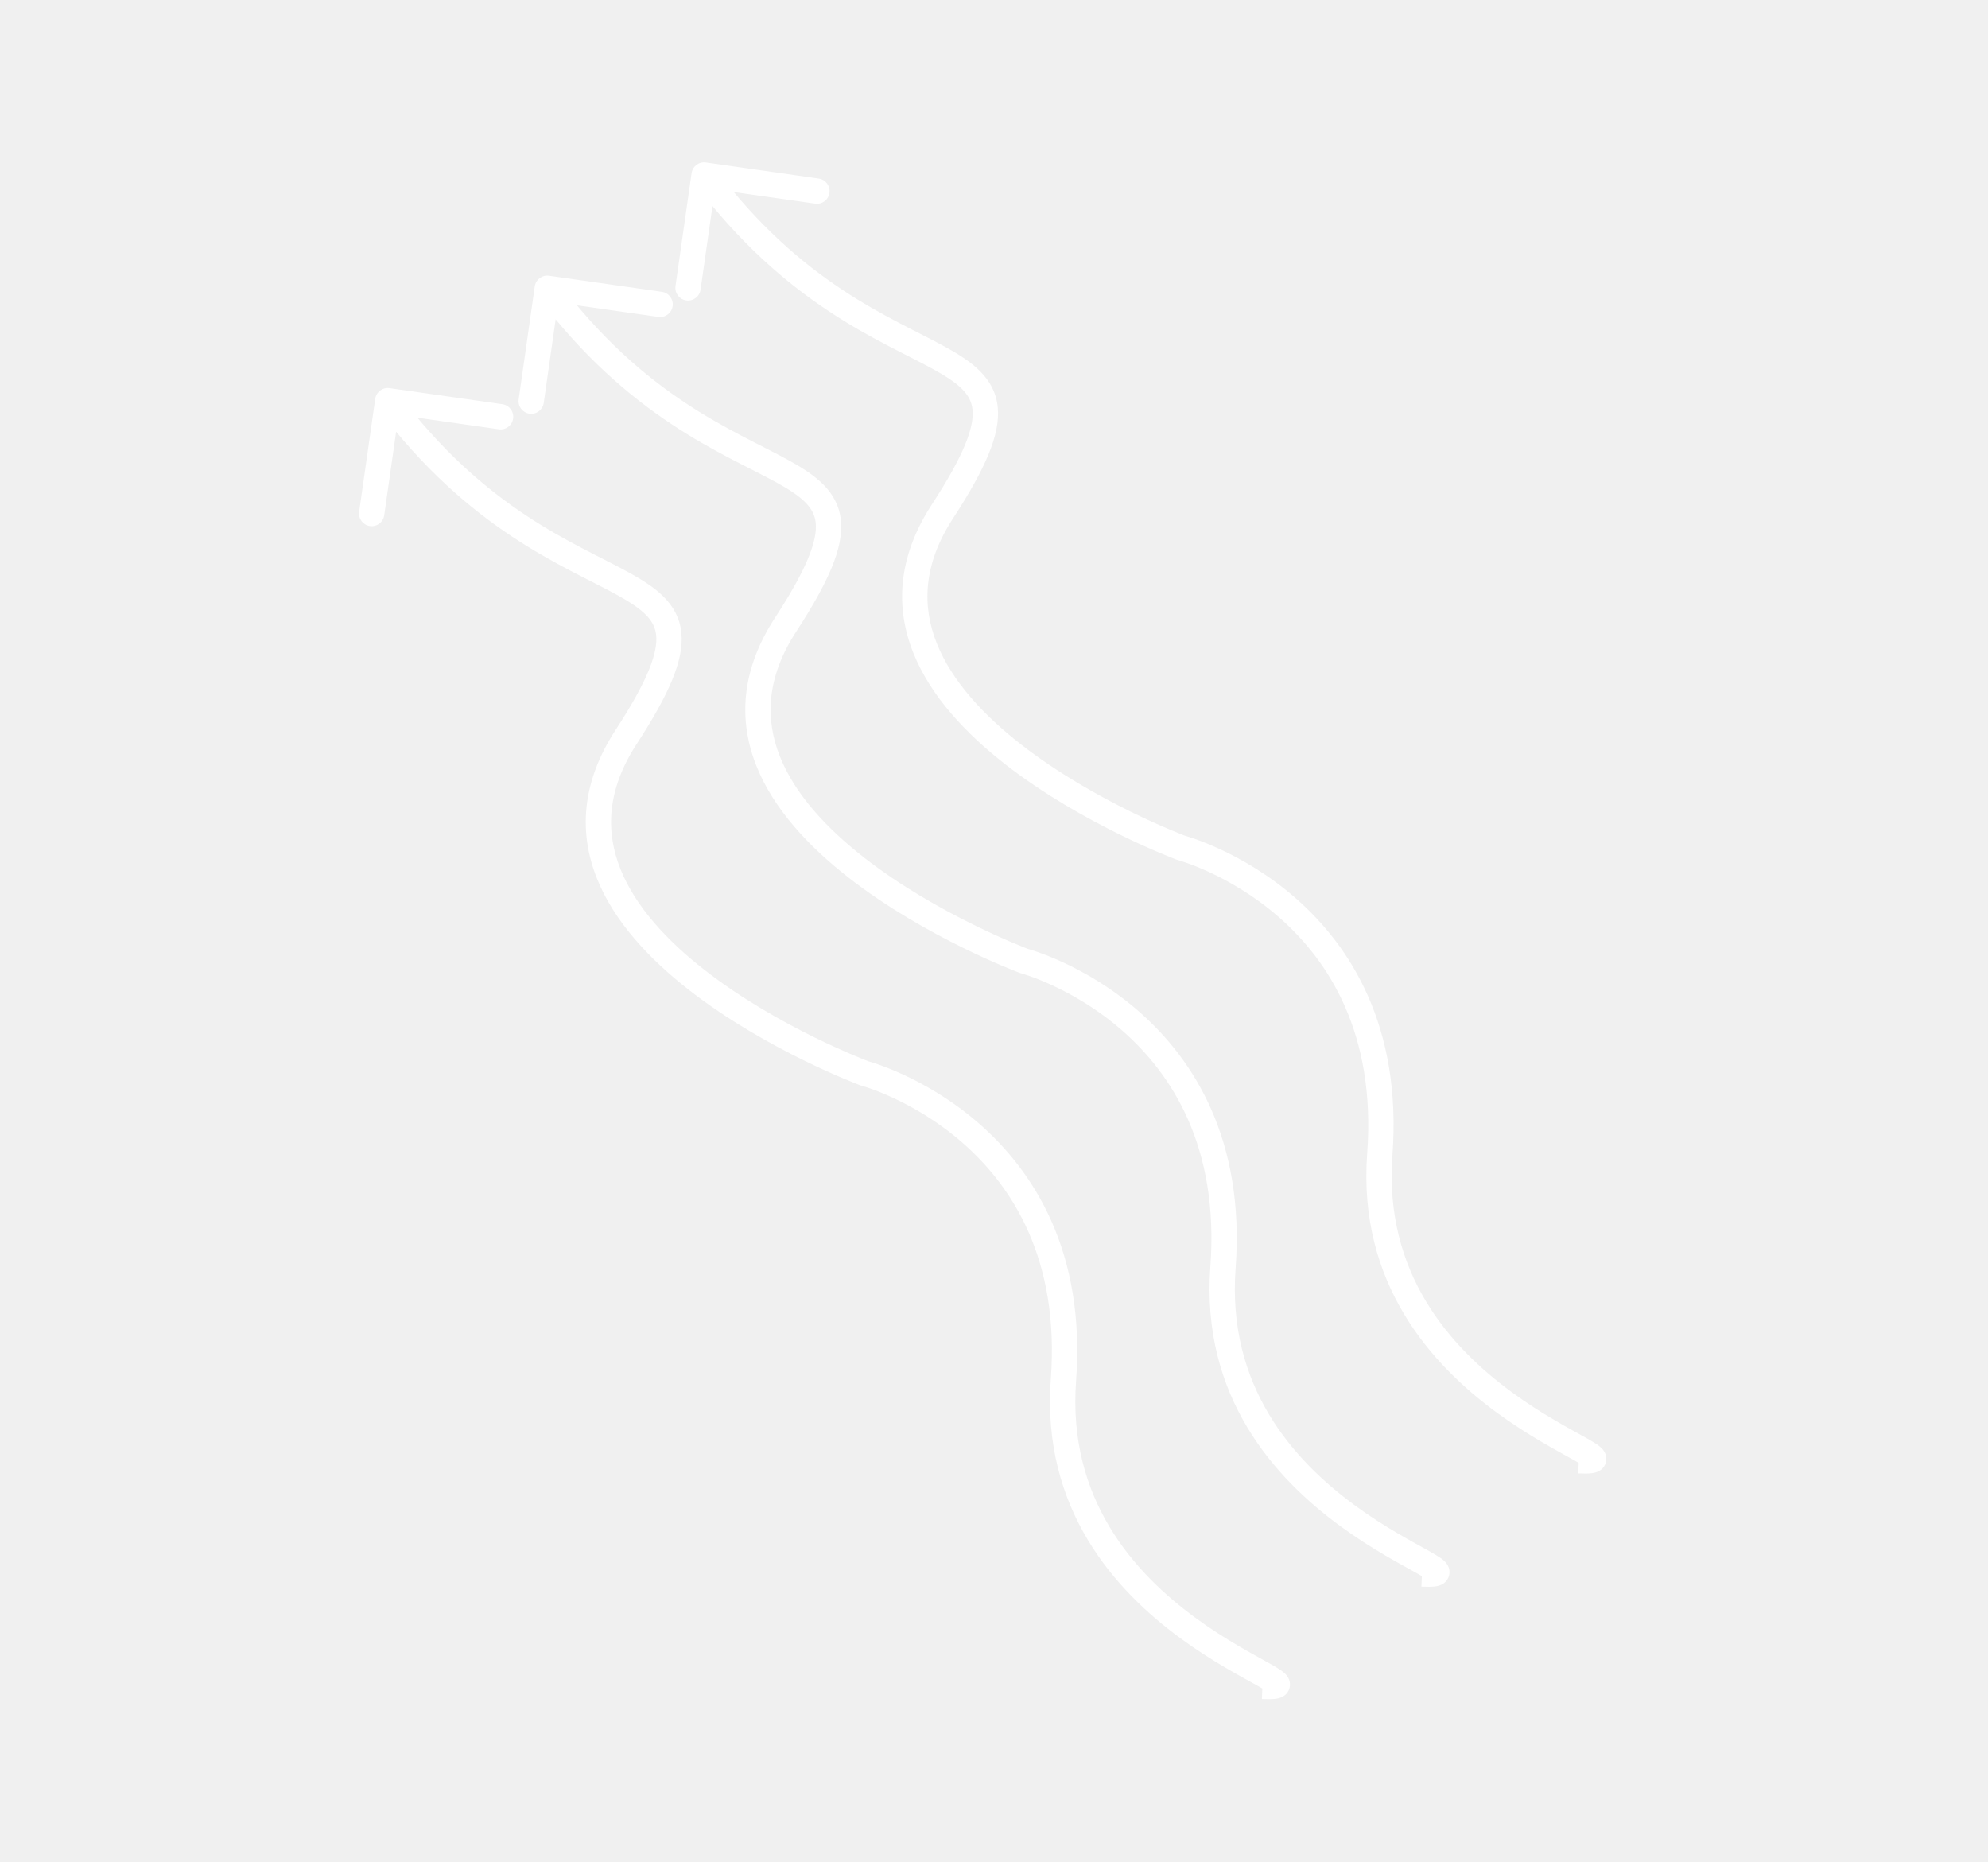
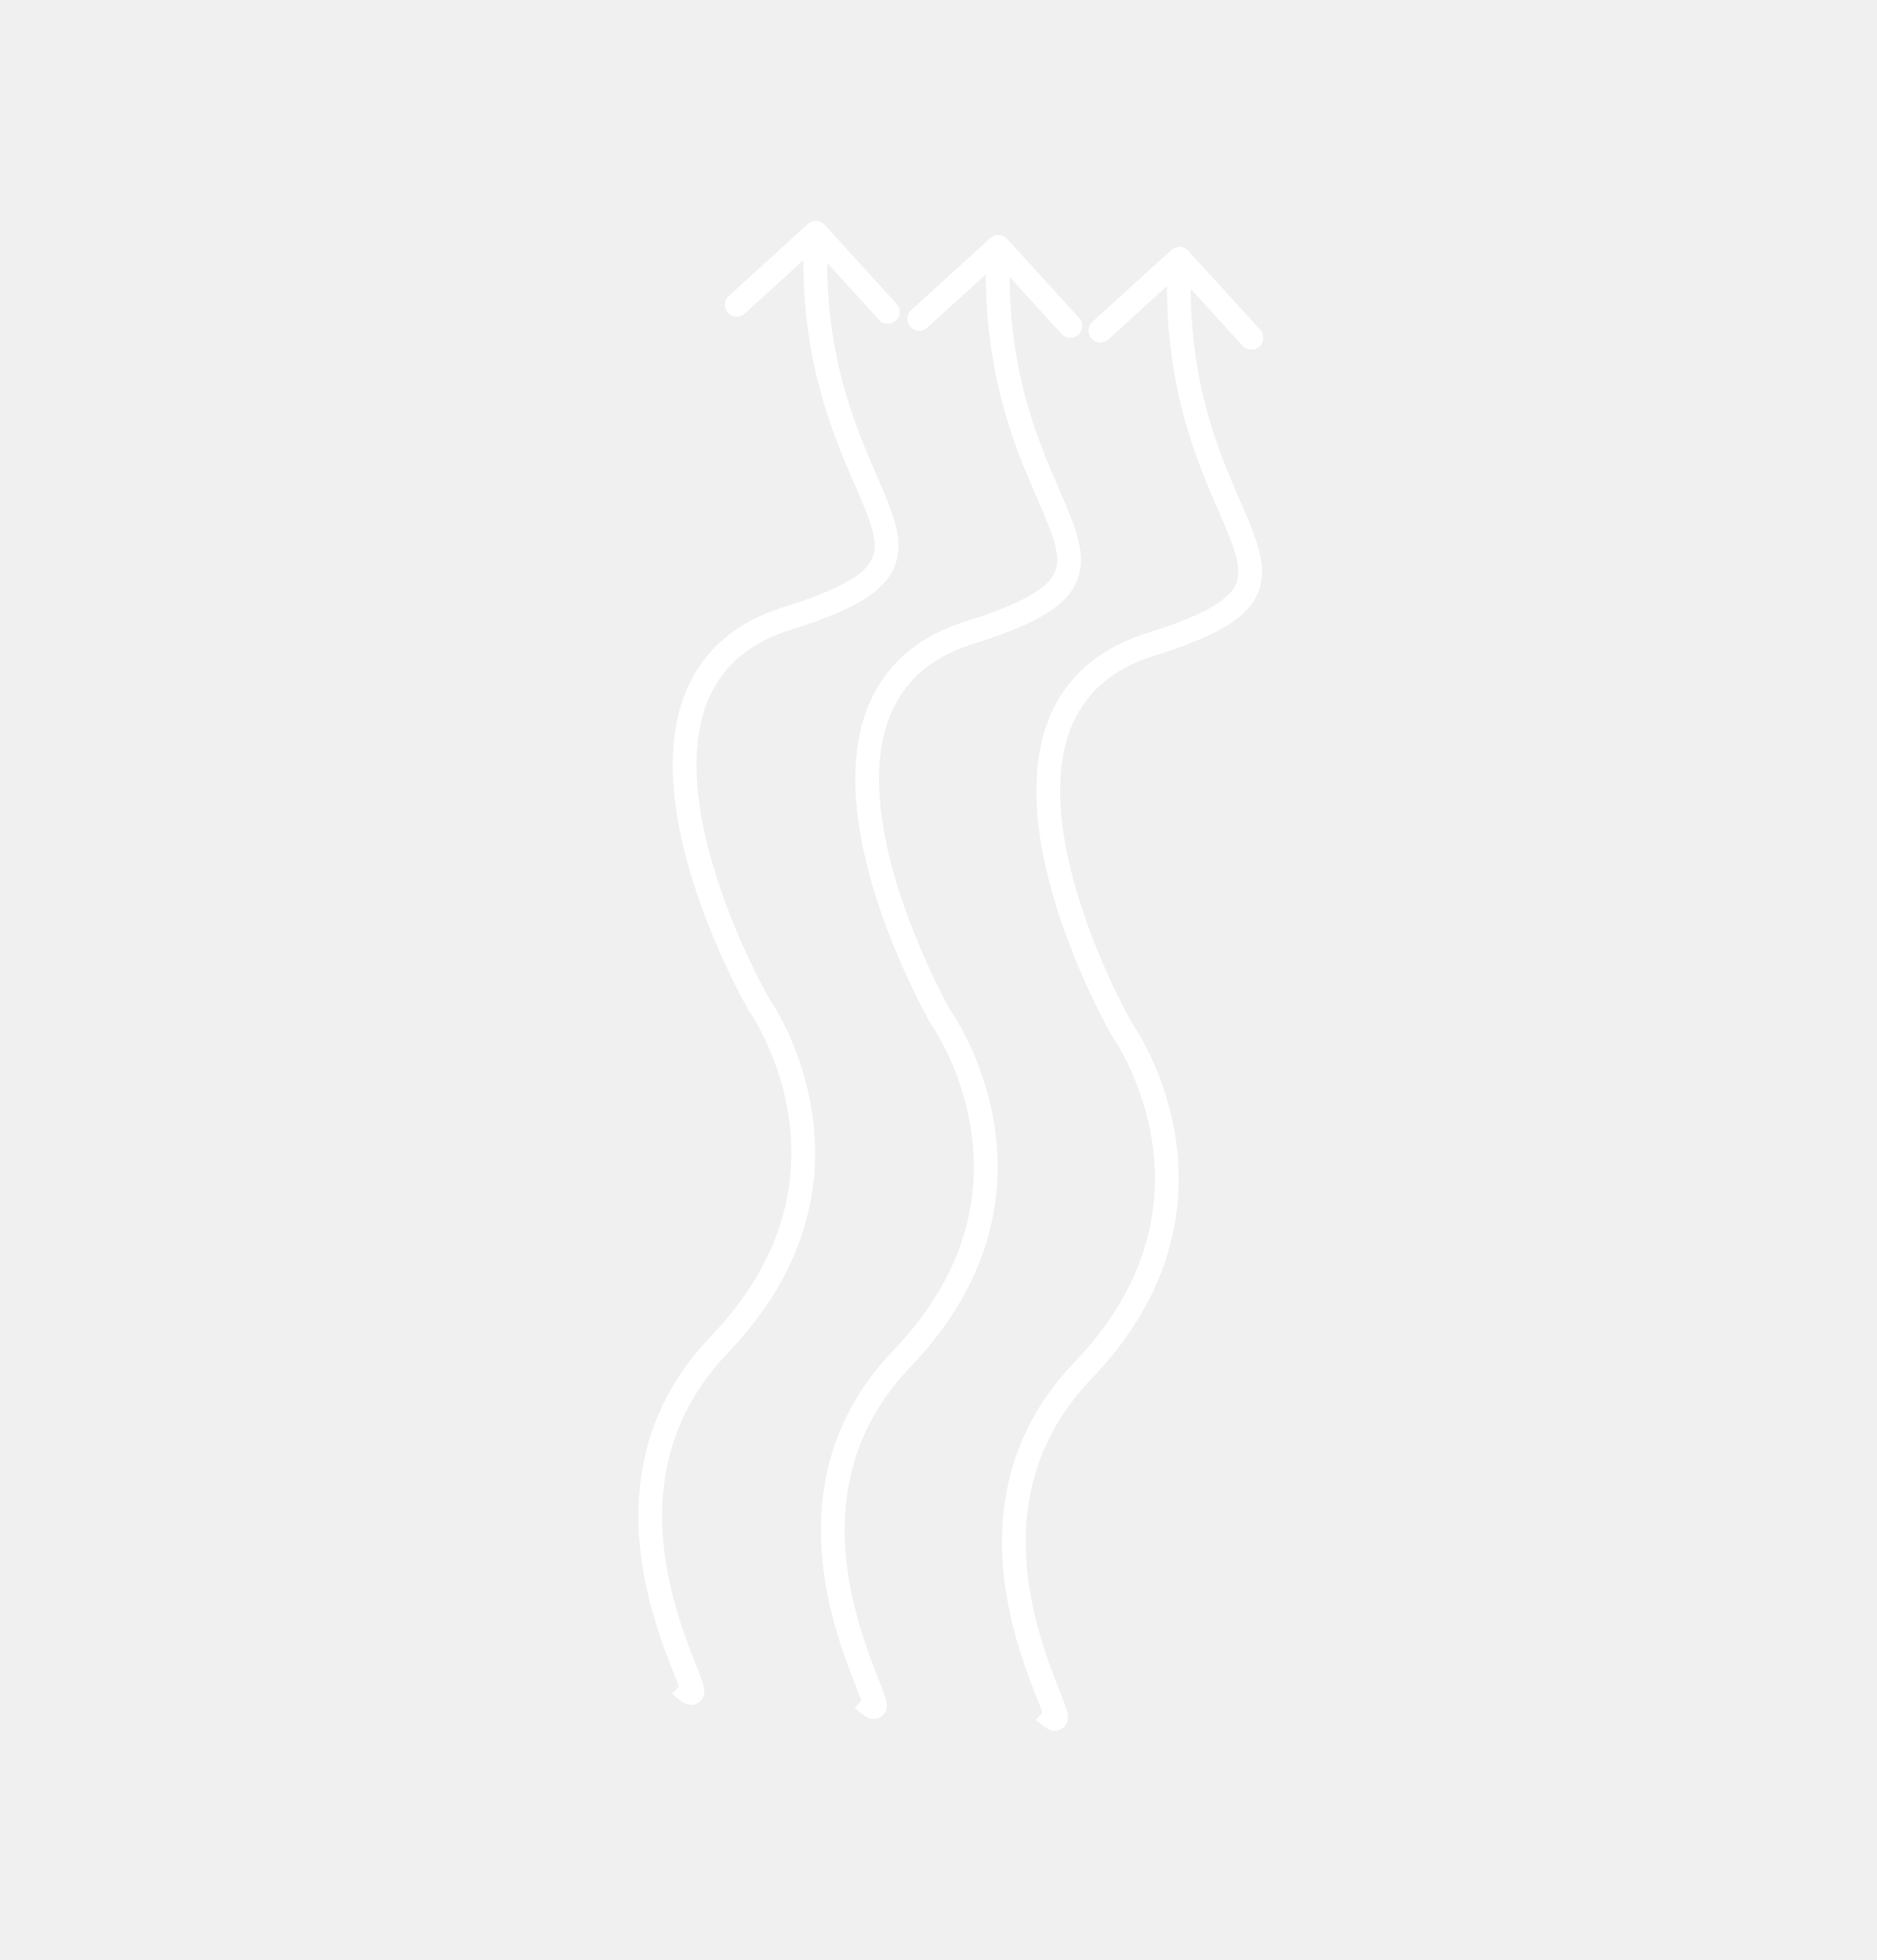
- <svg xmlns="http://www.w3.org/2000/svg" width="157" height="147" viewBox="0 0 157 147" fill="none">
-   <path d="M96.584 100.074L97.581 100.148V100.148L96.584 100.074ZM80.87 75.874L80.521 76.811L80.567 76.828L80.614 76.84L80.87 75.874ZM43.362 21.772C42.815 21.694 42.309 22.074 42.231 22.621L40.961 31.531C40.883 32.077 41.263 32.584 41.81 32.662C42.357 32.74 42.863 32.359 42.941 31.813L44.07 23.893L51.99 25.022C52.537 25.099 53.043 24.72 53.121 24.173C53.199 23.626 52.819 23.12 52.272 23.042L43.362 21.772ZM112.297 124.274L112.254 125.273C112.674 125.291 113.045 125.294 113.329 125.258C113.456 125.241 113.672 125.206 113.88 125.095C113.992 125.036 114.154 124.928 114.283 124.74C114.426 124.533 114.49 124.287 114.47 124.042C114.437 123.635 114.188 123.375 114.114 123.299C114.003 123.185 113.876 123.089 113.769 123.013C113.548 122.858 113.255 122.687 112.937 122.507C111.631 121.769 109.393 120.615 106.983 118.846C102.173 115.314 96.89 109.483 97.581 100.148L96.584 100.074L95.587 100C94.823 110.319 100.725 116.732 105.799 120.458C108.332 122.318 110.711 123.547 111.954 124.249C112.273 124.429 112.488 124.558 112.62 124.65C112.688 124.698 112.698 124.711 112.681 124.694C112.672 124.684 112.636 124.647 112.597 124.582C112.559 124.52 112.492 124.39 112.477 124.204C112.46 123.995 112.515 123.781 112.637 123.604C112.747 123.445 112.876 123.364 112.943 123.328C113.062 123.265 113.139 123.266 113.075 123.274C112.975 123.286 112.753 123.293 112.34 123.275L112.297 124.274ZM96.584 100.074L97.581 100.148C98.335 89.97 94.249 83.625 89.931 79.85C87.787 77.976 85.6 76.746 83.95 75.983C83.123 75.601 82.428 75.335 81.934 75.163C81.688 75.077 81.491 75.014 81.353 74.972C81.285 74.952 81.231 74.936 81.192 74.925C81.173 74.92 81.158 74.915 81.147 74.912C81.142 74.911 81.137 74.91 81.134 74.909C81.132 74.908 81.13 74.908 81.129 74.907C81.129 74.907 81.128 74.907 81.127 74.907C81.127 74.907 81.126 74.907 80.87 75.874C80.614 76.84 80.614 76.84 80.614 76.84C80.614 76.84 80.613 76.84 80.613 76.84C80.613 76.84 80.613 76.84 80.613 76.84C80.614 76.84 80.616 76.841 80.618 76.841C80.624 76.843 80.633 76.845 80.647 76.849C80.673 76.857 80.716 76.869 80.772 76.886C80.885 76.921 81.056 76.975 81.276 77.051C81.716 77.205 82.35 77.447 83.111 77.799C84.634 78.503 86.648 79.637 88.615 81.356C92.518 84.768 96.288 90.523 95.587 100L96.584 100.074ZM80.87 75.874C81.219 74.936 81.22 74.936 81.22 74.936C81.219 74.936 81.219 74.936 81.219 74.936C81.219 74.936 81.218 74.936 81.216 74.935C81.213 74.934 81.209 74.933 81.203 74.93C81.19 74.925 81.171 74.918 81.145 74.908C81.094 74.888 81.016 74.858 80.914 74.818C80.71 74.737 80.41 74.616 80.03 74.456C79.27 74.135 78.192 73.659 76.929 73.038C74.398 71.794 71.151 69.984 68.231 67.705C65.298 65.415 62.783 62.72 61.594 59.732C60.431 56.812 60.497 53.527 62.884 49.863L62.046 49.318L61.208 48.772C58.472 52.971 58.329 56.938 59.736 60.472C61.115 63.937 63.947 66.898 67.001 69.281C70.068 71.676 73.448 73.555 76.047 74.833C77.35 75.473 78.463 75.966 79.253 76.299C79.648 76.465 79.962 76.592 80.179 76.678C80.287 76.721 80.371 76.754 80.429 76.776C80.458 76.787 80.48 76.795 80.496 76.801C80.504 76.804 80.51 76.806 80.514 76.808C80.516 76.809 80.518 76.809 80.519 76.81C80.519 76.81 80.52 76.81 80.52 76.81C80.521 76.81 80.521 76.811 80.87 75.874ZM62.046 49.318L62.884 49.863C64.179 47.874 65.104 46.22 65.683 44.814C66.259 43.412 66.522 42.185 66.408 41.078C66.169 38.76 64.35 37.476 62.255 36.325C57.959 33.963 50.926 31.361 44.021 22.162L43.221 22.762L42.421 23.362C49.644 32.985 57.145 35.798 61.291 38.077C63.417 39.245 64.296 40.089 64.419 41.283C64.486 41.932 64.345 42.808 63.833 44.053C63.323 45.293 62.474 46.829 61.208 48.772L62.046 49.318Z" fill="white" />
-   <path d="M108.969 91.132L109.966 91.206V91.206L108.969 91.132ZM93.255 66.932L92.906 67.869L92.952 67.886L92.999 67.899L93.255 66.932ZM55.747 12.83C55.2 12.752 54.694 13.132 54.616 13.679L53.346 22.589C53.268 23.136 53.648 23.642 54.195 23.72C54.742 23.798 55.248 23.418 55.326 22.871L56.455 14.951L64.375 16.08C64.922 16.158 65.428 15.778 65.506 15.231C65.584 14.684 65.204 14.178 64.657 14.1L55.747 12.83ZM124.682 115.333L124.639 116.332C125.059 116.35 125.43 116.352 125.713 116.316C125.841 116.3 126.057 116.264 126.265 116.154C126.377 116.095 126.538 115.987 126.668 115.798C126.811 115.591 126.875 115.345 126.855 115.1C126.822 114.694 126.573 114.434 126.499 114.358C126.388 114.244 126.261 114.147 126.153 114.071C125.933 113.917 125.64 113.745 125.322 113.565C124.016 112.828 121.777 111.674 119.368 109.904C114.558 106.372 109.275 100.542 109.966 91.206L108.969 91.132L107.972 91.059C107.208 101.377 113.109 107.79 118.184 111.516C120.717 113.376 123.096 114.605 124.339 115.307C124.658 115.487 124.873 115.616 125.005 115.709C125.073 115.756 125.083 115.77 125.066 115.752C125.056 115.743 125.021 115.705 124.982 115.641C124.944 115.579 124.877 115.448 124.862 115.262C124.845 115.053 124.9 114.84 125.022 114.662C125.132 114.504 125.261 114.423 125.328 114.387C125.447 114.324 125.524 114.324 125.46 114.332C125.36 114.345 125.138 114.351 124.725 114.334L124.682 115.333ZM108.969 91.132L109.966 91.206C110.72 81.028 106.633 74.683 102.316 70.909C100.172 69.035 97.985 67.804 96.335 67.042C95.508 66.66 94.813 66.394 94.319 66.221C94.073 66.135 93.876 66.073 93.738 66.031C93.67 66.01 93.615 65.994 93.577 65.984C93.558 65.978 93.543 65.974 93.532 65.971C93.526 65.969 93.522 65.968 93.519 65.967C93.517 65.967 93.515 65.966 93.514 65.966C93.513 65.966 93.513 65.966 93.512 65.966C93.512 65.965 93.511 65.965 93.255 66.932C92.999 67.899 92.999 67.898 92.998 67.898C92.998 67.898 92.998 67.898 92.998 67.898C92.998 67.898 92.998 67.898 92.998 67.898C92.999 67.899 93.001 67.899 93.003 67.9C93.009 67.901 93.018 67.904 93.032 67.908C93.058 67.915 93.1 67.927 93.157 67.945C93.27 67.979 93.441 68.033 93.661 68.11C94.101 68.263 94.735 68.506 95.496 68.857C97.019 69.561 99.033 70.695 101 72.415C104.903 75.827 108.673 81.582 107.972 91.059L108.969 91.132ZM93.255 66.932C93.604 65.995 93.605 65.995 93.605 65.995C93.604 65.995 93.604 65.995 93.604 65.995C93.603 65.995 93.603 65.994 93.601 65.994C93.598 65.993 93.594 65.991 93.588 65.989C93.575 65.984 93.556 65.977 93.53 65.967C93.478 65.947 93.401 65.917 93.299 65.876C93.095 65.796 92.795 65.675 92.415 65.514C91.655 65.194 90.577 64.717 89.314 64.097C86.783 62.852 83.536 61.042 80.616 58.763C77.683 56.474 75.168 53.778 73.979 50.79C72.816 47.87 72.882 44.586 75.269 40.922L74.431 40.376L73.593 39.83C70.857 44.03 70.714 47.997 72.12 51.53C73.5 54.996 76.332 57.957 79.385 60.34C82.453 62.734 85.833 64.614 88.432 65.892C89.734 66.532 90.848 67.024 91.638 67.357C92.032 67.524 92.347 67.651 92.564 67.737C92.672 67.779 92.756 67.812 92.814 67.834C92.843 67.845 92.865 67.854 92.881 67.859C92.888 67.862 92.894 67.865 92.899 67.866C92.901 67.867 92.903 67.868 92.904 67.868C92.904 67.868 92.905 67.869 92.905 67.869C92.906 67.869 92.906 67.869 93.255 66.932ZM74.431 40.376L75.269 40.922C76.564 38.933 77.489 37.278 78.068 35.872C78.644 34.47 78.907 33.243 78.793 32.137C78.554 29.818 76.735 28.535 74.64 27.383C70.344 25.022 63.31 22.42 56.406 13.22L55.606 13.82L54.806 14.421C62.029 24.044 69.53 26.857 73.676 29.136C75.802 30.304 76.681 31.147 76.803 32.341C76.87 32.991 76.73 33.867 76.218 35.111C75.708 36.352 74.858 37.887 73.593 39.83L74.431 40.376Z" fill="white" />
-   <path d="M83.986 108.947L84.983 109.021V109.021L83.986 108.947ZM68.272 84.747L67.923 85.684L67.969 85.701L68.016 85.714L68.272 84.747ZM30.764 30.645C30.217 30.567 29.711 30.947 29.633 31.494L28.363 40.404C28.285 40.951 28.665 41.457 29.212 41.535C29.759 41.613 30.265 41.233 30.343 40.686L31.472 32.766L39.392 33.895C39.938 33.973 40.445 33.593 40.523 33.046C40.601 32.499 40.221 31.993 39.674 31.915L30.764 30.645ZM99.699 133.148L99.656 134.147C100.076 134.165 100.447 134.167 100.73 134.131C100.858 134.115 101.074 134.079 101.282 133.969C101.394 133.91 101.555 133.802 101.685 133.614C101.828 133.406 101.892 133.16 101.872 132.915C101.839 132.509 101.59 132.249 101.516 132.173C101.405 132.059 101.278 131.962 101.17 131.887C100.95 131.732 100.657 131.56 100.339 131.381C99.032 130.643 96.794 129.489 94.385 127.719C89.574 124.187 84.292 118.357 84.983 109.021L83.986 108.947L82.988 108.874C82.224 119.192 88.126 125.605 93.201 129.331C95.733 131.191 98.112 132.42 99.356 133.122C99.675 133.302 99.89 133.432 100.022 133.524C100.09 133.571 100.099 133.585 100.083 133.568C100.073 133.558 100.037 133.52 99.998 133.456C99.961 133.394 99.894 133.263 99.879 133.077C99.862 132.868 99.917 132.655 100.039 132.477C100.149 132.319 100.278 132.238 100.345 132.202C100.464 132.139 100.54 132.139 100.477 132.147C100.377 132.16 100.154 132.167 99.742 132.149L99.699 133.148ZM83.986 108.947L84.983 109.021C85.736 98.844 81.65 92.499 77.333 88.724C75.189 86.85 73.002 85.619 71.351 84.857C70.525 84.475 69.829 84.209 69.336 84.037C69.089 83.95 68.893 83.888 68.755 83.846C68.686 83.825 68.632 83.809 68.594 83.799C68.575 83.793 68.56 83.789 68.549 83.786C68.543 83.784 68.539 83.783 68.535 83.782C68.534 83.782 68.532 83.781 68.531 83.781C68.53 83.781 68.529 83.781 68.529 83.781C68.529 83.781 68.528 83.78 68.272 84.747C68.016 85.714 68.016 85.714 68.015 85.713C68.015 85.713 68.015 85.713 68.015 85.713C68.015 85.713 68.015 85.713 68.015 85.713C68.016 85.714 68.017 85.714 68.02 85.715C68.026 85.716 68.035 85.719 68.048 85.723C68.075 85.73 68.117 85.743 68.174 85.76C68.287 85.794 68.458 85.848 68.678 85.925C69.118 86.078 69.752 86.321 70.512 86.672C72.036 87.376 74.05 88.511 76.016 90.23C79.919 93.642 83.69 99.397 82.988 108.874L83.986 108.947ZM68.272 84.747C68.621 83.81 68.621 83.81 68.621 83.81C68.621 83.81 68.621 83.81 68.621 83.81C68.62 83.81 68.619 83.809 68.618 83.809C68.615 83.808 68.611 83.806 68.605 83.804C68.592 83.799 68.573 83.792 68.547 83.782C68.495 83.762 68.418 83.732 68.316 83.692C68.112 83.611 67.811 83.49 67.431 83.33C66.671 83.009 65.594 82.532 64.331 81.912C61.8 80.668 58.552 78.857 55.633 76.578C52.699 74.288 50.185 71.593 48.995 68.605C47.833 65.685 47.898 62.401 50.285 58.737L49.447 58.191L48.609 57.645C45.873 61.845 45.731 65.812 47.137 69.345C48.517 72.811 51.349 75.772 54.402 78.155C57.47 80.549 60.849 82.429 63.449 83.707C64.751 84.347 65.865 84.839 66.654 85.172C67.049 85.339 67.364 85.466 67.581 85.552C67.689 85.594 67.773 85.627 67.831 85.649C67.86 85.66 67.882 85.669 67.897 85.675C67.905 85.677 67.911 85.68 67.915 85.681C67.918 85.682 67.919 85.683 67.921 85.683C67.921 85.683 67.922 85.684 67.922 85.684C67.923 85.684 67.923 85.684 68.272 84.747ZM49.447 58.191L50.285 58.737C51.581 56.748 52.506 55.093 53.084 53.687C53.661 52.285 53.924 51.059 53.81 49.952C53.571 47.633 51.752 46.35 49.657 45.198C45.361 42.837 38.327 40.235 31.423 31.035L30.623 31.635L29.823 32.236C37.045 41.859 44.547 44.672 48.693 46.951C50.819 48.119 51.697 48.962 51.82 50.157C51.887 50.806 51.747 51.682 51.235 52.926C50.724 54.167 49.875 55.703 48.609 57.645L49.447 58.191Z" fill="white" />
+ <svg xmlns="http://www.w3.org/2000/svg" width="158" height="165" viewBox="0 0 158 165" fill="none">
+   <path d="M75.924 114.372L76.646 115.064V115.064L75.924 114.372ZM79.227 85.708L78.361 86.207L78.386 86.25L78.414 86.29L79.227 85.708ZM84.777 20.11C84.405 19.701 83.773 19.672 83.365 20.044L76.71 26.103C76.302 26.475 76.272 27.107 76.644 27.516C77.016 27.924 77.648 27.954 78.056 27.582L83.972 22.196L89.358 28.111C89.73 28.519 90.362 28.549 90.77 28.177C91.179 27.805 91.208 27.173 90.837 26.765L84.777 20.11ZM72.621 143.037L71.952 143.78C72.264 144.061 72.549 144.299 72.79 144.452C72.899 144.521 73.088 144.631 73.318 144.678C73.442 144.704 73.636 144.723 73.856 144.661C74.098 144.592 74.304 144.443 74.444 144.242C74.678 143.908 74.652 143.549 74.643 143.443C74.63 143.284 74.594 143.129 74.559 143.002C74.487 142.742 74.371 142.423 74.24 142.082C73.703 140.681 72.713 138.366 71.983 135.467C70.525 129.68 70.166 121.821 76.646 115.064L75.924 114.372L75.203 113.68C68.041 121.148 68.505 129.851 70.043 135.956C70.811 139.002 71.862 141.465 72.373 142.798C72.504 143.141 72.588 143.377 72.63 143.532C72.653 143.612 72.652 143.629 72.65 143.605C72.648 143.591 72.645 143.54 72.656 143.465C72.666 143.394 72.698 143.25 72.805 143.097C72.925 142.925 73.103 142.796 73.311 142.737C73.496 142.684 73.647 142.704 73.722 142.719C73.853 142.746 73.912 142.795 73.858 142.761C73.773 142.707 73.597 142.57 73.291 142.294L72.621 143.037ZM75.924 114.372L76.646 115.064C83.71 107.699 84.602 100.205 83.678 94.545C83.22 91.735 82.318 89.393 81.531 87.754C81.137 86.933 80.771 86.285 80.5 85.838C80.365 85.614 80.253 85.441 80.174 85.321C80.134 85.261 80.102 85.214 80.08 85.182C80.069 85.165 80.059 85.152 80.053 85.143C80.05 85.138 80.047 85.135 80.045 85.132C80.044 85.13 80.043 85.129 80.042 85.128C80.042 85.127 80.041 85.127 80.041 85.126C80.041 85.126 80.04 85.125 79.227 85.708C78.414 86.29 78.414 86.289 78.414 86.289C78.414 86.289 78.413 86.289 78.413 86.289C78.413 86.288 78.413 86.288 78.414 86.289C78.414 86.289 78.415 86.291 78.417 86.293C78.42 86.298 78.425 86.306 78.433 86.317C78.449 86.34 78.474 86.376 78.507 86.426C78.572 86.524 78.669 86.675 78.79 86.874C79.031 87.272 79.366 87.864 79.728 88.619C80.454 90.132 81.284 92.289 81.704 94.867C82.54 99.984 81.78 106.822 75.203 113.68L75.924 114.372ZM79.227 85.708C80.093 85.208 80.093 85.208 80.094 85.208C80.093 85.208 80.093 85.208 80.093 85.207C80.093 85.207 80.092 85.206 80.092 85.205C80.09 85.202 80.088 85.198 80.085 85.192C80.078 85.181 80.068 85.163 80.054 85.139C80.027 85.091 79.986 85.018 79.933 84.922C79.827 84.73 79.673 84.445 79.482 84.079C79.101 83.348 78.573 82.294 77.995 81.011C76.837 78.44 75.487 74.976 74.688 71.359C73.885 67.726 73.664 64.046 74.65 60.985C75.614 57.994 77.757 55.504 81.931 54.2L81.632 53.245L81.334 52.291C76.55 53.785 73.913 56.752 72.747 60.372C71.602 63.922 71.899 68.009 72.735 71.791C73.574 75.59 74.982 79.192 76.172 81.833C76.768 83.156 77.313 84.245 77.709 85.005C77.908 85.385 78.069 85.683 78.182 85.887C78.238 85.989 78.282 86.068 78.313 86.122C78.328 86.149 78.34 86.17 78.348 86.184C78.352 86.191 78.355 86.197 78.357 86.201C78.358 86.203 78.359 86.204 78.36 86.205C78.36 86.206 78.361 86.207 78.361 86.207C78.361 86.207 78.361 86.207 79.227 85.708ZM81.632 53.245L81.931 54.2C84.197 53.492 85.963 52.806 87.305 52.09C88.643 51.377 89.627 50.599 90.244 49.673C91.537 47.733 90.952 45.586 90.07 43.363C88.263 38.806 84.499 32.32 85.037 20.83L84.038 20.783L83.039 20.736C82.476 32.755 86.467 39.702 88.211 44.1C89.106 46.355 89.246 47.565 88.58 48.563C88.218 49.106 87.552 49.692 86.364 50.325C85.181 50.957 83.548 51.599 81.334 52.291L81.632 53.245Z" fill="white" />
+   <path d="M91.167 115.369L91.889 116.061V116.061L91.167 115.369ZM94.47 86.704L93.604 87.204L93.629 87.247L93.657 87.286L94.47 86.704ZM100.02 21.107C99.648 20.698 99.016 20.669 98.607 21.04L91.953 27.1C91.544 27.472 91.515 28.104 91.886 28.512C92.258 28.921 92.891 28.95 93.299 28.579L99.214 23.192L104.601 29.108C104.972 29.516 105.605 29.546 106.013 29.174C106.422 28.802 106.451 28.17 106.079 27.761L100.02 21.107ZM87.864 144.034L87.195 144.776C87.507 145.058 87.791 145.296 88.033 145.449C88.142 145.517 88.33 145.627 88.561 145.675C88.685 145.7 88.879 145.72 89.099 145.658C89.341 145.589 89.547 145.44 89.687 145.239C89.921 144.904 89.894 144.545 89.886 144.44C89.873 144.281 89.837 144.126 89.802 143.999C89.73 143.739 89.614 143.42 89.483 143.079C88.946 141.678 87.956 139.363 87.225 136.464C85.767 130.677 85.409 122.817 91.889 116.061L91.167 115.369L90.445 114.677C83.284 122.144 83.748 130.847 85.286 136.952C86.053 139.999 87.105 142.462 87.616 143.795C87.747 144.137 87.831 144.374 87.873 144.529C87.895 144.609 87.894 144.625 87.892 144.601C87.891 144.588 87.888 144.536 87.899 144.462C87.909 144.39 87.941 144.247 88.047 144.094C88.167 143.922 88.346 143.792 88.553 143.734C88.739 143.681 88.89 143.701 88.965 143.716C89.096 143.743 89.155 143.792 89.101 143.758C89.016 143.704 88.84 143.567 88.534 143.291L87.864 144.034ZM91.167 115.369L91.889 116.061C98.953 108.696 99.845 101.202 98.921 95.542C98.463 92.731 97.56 90.39 96.774 88.75C96.38 87.93 96.014 87.281 95.743 86.834C95.608 86.611 95.496 86.437 95.416 86.317C95.377 86.258 95.345 86.211 95.323 86.178C95.311 86.162 95.302 86.149 95.296 86.14C95.292 86.135 95.29 86.131 95.288 86.128C95.287 86.127 95.286 86.126 95.285 86.124C95.285 86.124 95.284 86.123 95.284 86.123C95.284 86.123 95.283 86.122 94.47 86.704C93.657 87.286 93.657 87.286 93.656 87.286C93.656 87.286 93.656 87.285 93.656 87.285C93.656 87.285 93.656 87.285 93.656 87.285C93.657 87.286 93.658 87.287 93.659 87.29C93.663 87.294 93.668 87.302 93.676 87.314C93.692 87.337 93.717 87.373 93.749 87.422C93.815 87.521 93.912 87.672 94.032 87.871C94.274 88.269 94.608 88.86 94.971 89.615C95.697 91.128 96.526 93.286 96.947 95.864C97.782 100.98 97.023 107.819 90.445 114.677L91.167 115.369ZM94.47 86.704C95.336 86.204 95.336 86.204 95.336 86.204C95.336 86.204 95.336 86.204 95.336 86.204C95.336 86.204 95.335 86.203 95.335 86.201C95.333 86.199 95.331 86.195 95.327 86.189C95.321 86.177 95.311 86.159 95.297 86.135C95.27 86.087 95.229 86.014 95.176 85.918C95.07 85.726 94.916 85.442 94.725 85.076C94.343 84.345 93.816 83.291 93.238 82.008C92.08 79.437 90.73 75.972 89.931 72.356C89.128 68.722 88.906 65.043 89.893 61.982C90.857 58.991 93 56.5 97.174 55.197L96.875 54.242L96.577 53.288C91.793 54.782 89.156 57.749 87.989 61.369C86.845 64.919 87.142 69.005 87.978 72.787C88.817 76.587 90.225 80.189 91.415 82.83C92.011 84.153 92.556 85.242 92.952 86.002C93.15 86.382 93.312 86.68 93.425 86.884C93.481 86.986 93.525 87.065 93.555 87.119C93.571 87.146 93.582 87.166 93.591 87.181C93.595 87.188 93.598 87.193 93.6 87.197C93.601 87.199 93.602 87.201 93.603 87.202C93.603 87.203 93.603 87.203 93.604 87.203C93.604 87.204 93.604 87.204 94.47 86.704ZM96.875 54.242L97.174 55.197C99.439 54.489 101.206 53.803 102.548 53.087C103.886 52.374 104.87 51.595 105.487 50.669C106.78 48.73 106.195 46.582 105.313 44.359C103.506 39.803 99.742 33.317 100.279 21.827L99.281 21.78L98.282 21.733C97.719 33.752 101.71 40.699 103.454 45.097C104.348 47.351 104.488 48.561 103.823 49.56C103.461 50.103 102.794 50.689 101.607 51.322C100.423 51.953 98.79 52.596 96.577 53.288L96.875 54.242Z" fill="white" />
+   <path d="M60.56 113.187L61.282 113.879V113.879L60.56 113.187ZM63.863 84.523L62.997 85.023L63.022 85.065L63.05 85.105L63.863 84.523ZM69.413 18.925C69.041 18.517 68.409 18.487 68 18.859L61.346 24.918C60.937 25.29 60.908 25.922 61.28 26.331C61.651 26.739 62.284 26.769 62.692 26.397L68.608 21.011L73.994 26.926C74.365 27.334 74.998 27.364 75.406 26.992C75.815 26.62 75.844 25.988 75.472 25.579L69.413 18.925ZM57.257 141.852L56.588 142.595C56.9 142.876 57.184 143.114 57.426 143.267C57.535 143.336 57.724 143.446 57.954 143.493C58.078 143.519 58.272 143.538 58.492 143.476C58.734 143.407 58.94 143.258 59.08 143.057C59.314 142.723 59.288 142.364 59.279 142.258C59.266 142.099 59.23 141.944 59.195 141.817C59.123 141.557 59.007 141.238 58.876 140.897C58.339 139.496 57.349 137.181 56.618 134.282C55.16 128.495 54.802 120.636 61.282 113.879L60.56 113.187L59.839 112.495C52.677 119.963 53.141 128.666 54.679 134.771C55.447 137.817 56.498 140.28 57.009 141.613C57.14 141.956 57.224 142.192 57.266 142.347C57.288 142.427 57.288 142.444 57.286 142.42C57.285 142.406 57.281 142.355 57.292 142.28C57.302 142.209 57.334 142.065 57.441 141.912C57.56 141.74 57.739 141.611 57.947 141.552C58.132 141.499 58.283 141.519 58.358 141.534C58.489 141.561 58.548 141.61 58.494 141.576C58.409 141.522 58.233 141.385 57.927 141.109L57.257 141.852ZM60.56 113.187L61.282 113.879C68.346 106.514 69.238 99.02 68.314 93.36C67.856 90.55 66.954 88.208 66.167 86.569C65.773 85.748 65.407 85.1 65.136 84.653C65.001 84.429 64.889 84.256 64.81 84.136C64.77 84.076 64.738 84.029 64.716 83.997C64.704 83.98 64.695 83.967 64.689 83.958C64.686 83.953 64.683 83.95 64.681 83.947C64.68 83.945 64.679 83.944 64.678 83.943C64.678 83.942 64.677 83.942 64.677 83.942C64.677 83.941 64.676 83.94 63.863 84.523C63.05 85.105 63.05 85.104 63.05 85.104C63.05 85.104 63.049 85.104 63.049 85.104C63.049 85.103 63.049 85.103 63.05 85.104C63.05 85.104 63.051 85.106 63.053 85.108C63.056 85.113 63.061 85.121 63.069 85.132C63.085 85.155 63.11 85.191 63.142 85.241C63.208 85.339 63.305 85.49 63.426 85.689C63.667 86.087 64.002 86.678 64.364 87.434C65.09 88.947 65.92 91.104 66.34 93.682C67.176 98.799 66.416 105.637 59.839 112.495L60.56 113.187ZM63.863 84.523C64.729 84.023 64.729 84.023 64.729 84.023C64.729 84.023 64.729 84.023 64.729 84.022C64.729 84.022 64.728 84.021 64.728 84.02C64.726 84.017 64.724 84.013 64.72 84.007C64.714 83.996 64.704 83.978 64.69 83.954C64.663 83.906 64.622 83.833 64.569 83.737C64.463 83.545 64.309 83.26 64.118 82.894C63.736 82.163 63.209 81.109 62.631 79.827C61.473 77.255 60.123 73.791 59.324 70.174C58.521 66.541 58.3 62.861 59.286 59.8C60.25 56.809 62.393 54.319 66.567 53.015L66.269 52.06L65.97 51.106C61.186 52.6 58.549 55.567 57.383 59.187C56.238 62.737 56.535 66.824 57.371 70.606C58.21 74.405 59.618 78.007 60.808 80.648C61.404 81.972 61.949 83.06 62.345 83.82C62.544 84.2 62.705 84.498 62.818 84.702C62.874 84.804 62.918 84.883 62.949 84.937C62.964 84.964 62.975 84.985 62.984 84.999C62.988 85.006 62.991 85.012 62.993 85.016C62.994 85.018 62.995 85.019 62.996 85.02C62.996 85.021 62.997 85.022 62.997 85.022C62.997 85.022 62.997 85.023 63.863 84.523ZM66.269 52.06L66.567 53.015C68.832 52.307 70.599 51.621 71.941 50.905C73.279 50.192 74.263 49.414 74.88 48.488C76.173 46.548 75.588 44.401 74.706 42.178C72.899 37.621 69.135 31.135 69.673 19.645L68.674 19.598L67.675 19.551C67.112 31.57 71.103 38.517 72.847 42.915C73.742 45.17 73.882 46.38 73.216 47.378C72.854 47.922 72.188 48.507 71 49.141C69.817 49.772 68.184 50.414 65.97 51.106L66.269 52.06Z" fill="white" />
</svg>
